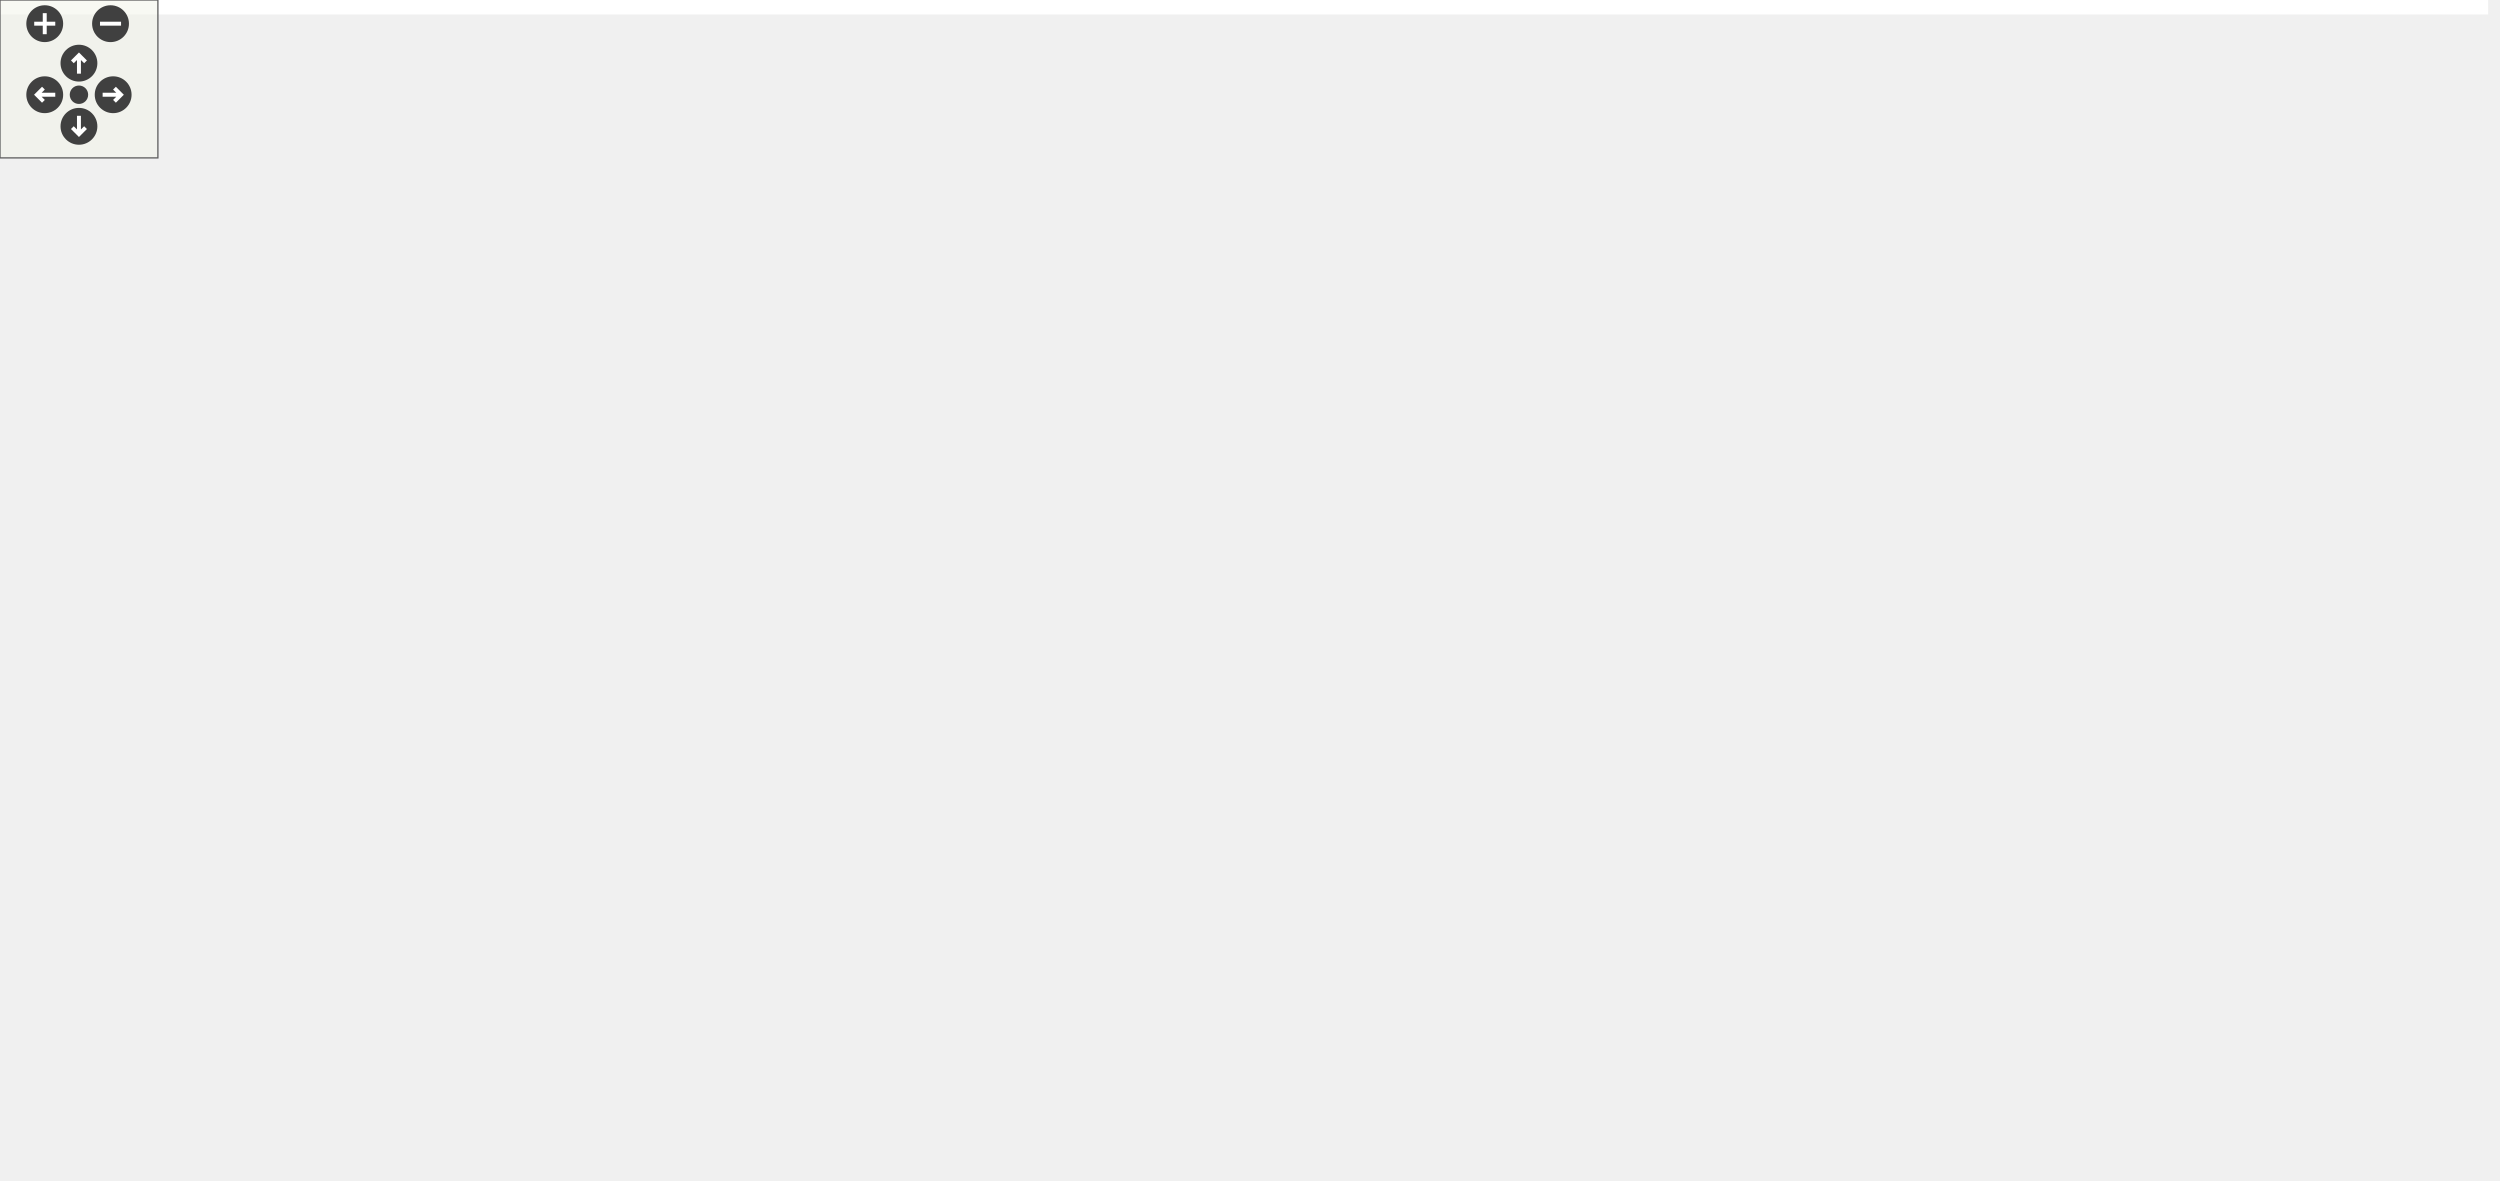
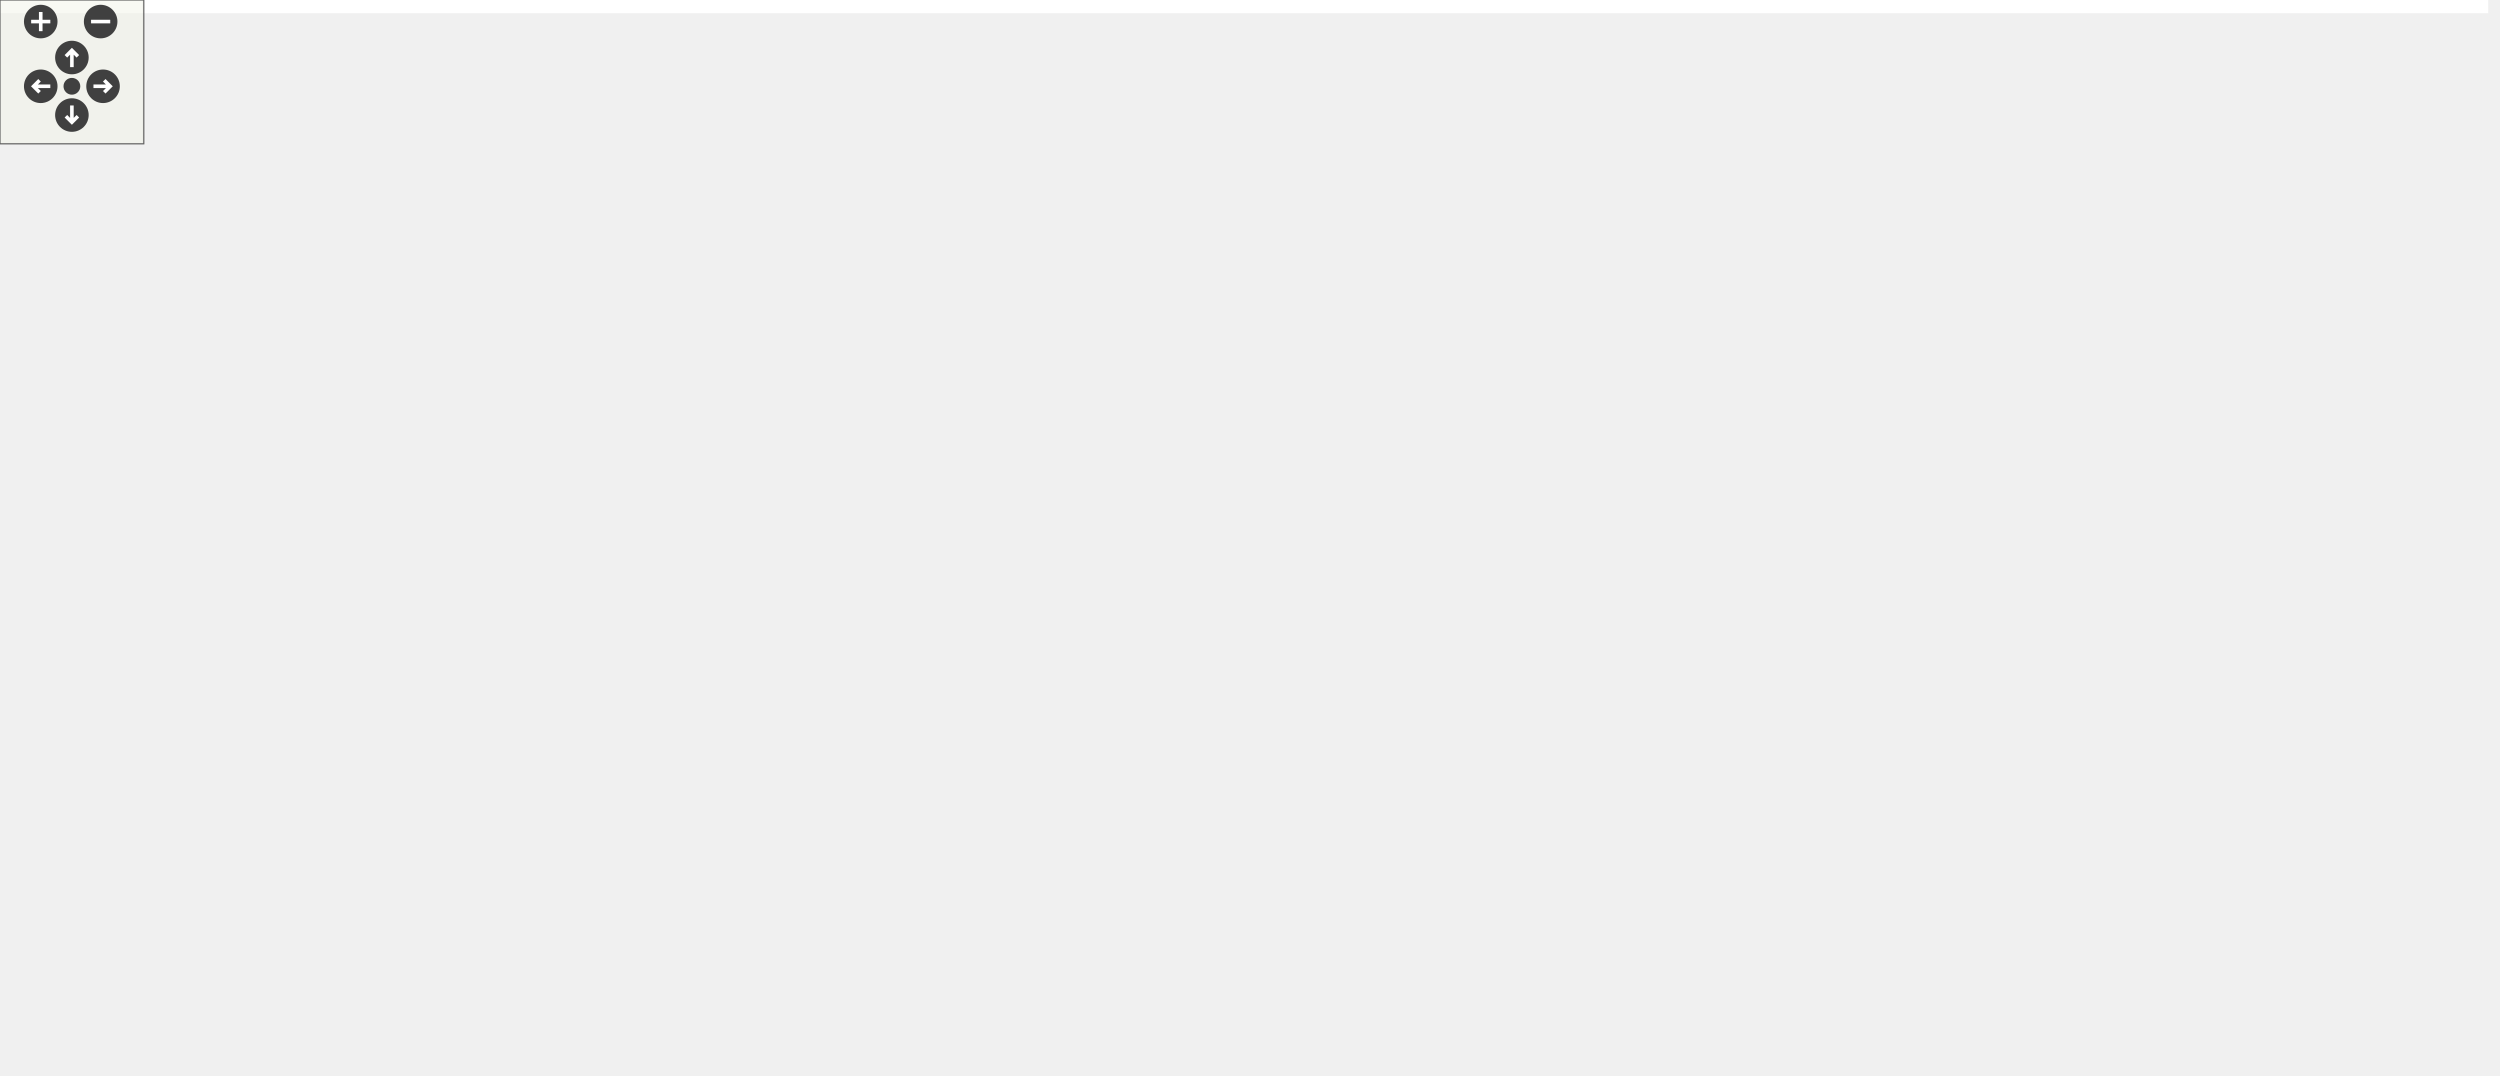
<svg xmlns="http://www.w3.org/2000/svg" xmlns:xlink="http://www.w3.org/1999/xlink" id="main" version="1.1" xml:space="preserve">
  <defs>
    <circle id="rim" cx="0" cy="0" r="7" />
    <circle id="rim2" cx="0" cy="0" r="3.5" />
    <g id="zoomPlus">
      <use xlink:href="#rim" fill="#404040">
        <set attributeName="fill" to="#808080" begin="zoomplus.mouseover" end="zoomplus.mouseout" />
      </use>
      <path d="M-4,0h8M0,-4v8" fill="none" stroke="white" stroke-width="1.5" pointer-events="none" />
    </g>
    <g id="zoomMin">
      <use xlink:href="#rim" fill="#404040">
        <set attributeName="fill" to="#808080" begin="zoomminus.mouseover" end="zoomminus.mouseout" />
      </use>
      <path d="M-4,0h8" fill="none" stroke="white" stroke-width="1.5" pointer-events="none" />
    </g>
    <g id="dirArrow">
      <path fill="none" stroke="white" stroke-width="1.5" d="M0,-3.0v7 M-2.5,-0.5L0,-3.0L2.5,-0.5" />
    </g>
    <g id="resetDef">
      <use xlink:href="#rim2" fill="#404040">
        <set attributeName="fill" to="#808080" begin="reset.mouseover" end="reset.mouseout" />
      </use>
    </g>
  </defs>
  <svg id="graph" class="graph">
    <g id="viewport">
-       <polygon fill="white" stroke="white" points="-4,5 -4,-388 945,-388 945,5 -4,5" />
+       <polygon fill="white" stroke="white" points="-4,5 -4,-388 1038,-388 1038,5 -4,5" />
      <g id="node1" class="node">
-         <polygon fill="#bfbfbf" stroke="black" points="351.5,-361 351.5,-383 412.5,-383 412.5,-361 351.5,-361" />
-         <text text-anchor="middle" x="382" y="-370" font-family="FreeSans" font-size="10.00">workunit.h</text>
+         <polygon fill="#bfbfbf" stroke="black" points="521.5,-361 521.5,-383 582.5,-383 582.5,-361 521.5,-361" />
+         <text text-anchor="middle" x="552" y="-370" font-family="FreeSans" font-size="10.00">workunit.h</text>
      </g>
      <g id="node3" class="node">
        <a xlink:href="datatypes_8h.html" target="_top" xlink:title="This file declares a few typedefs to allow flexibility, in case a change is required/desired.">
-           <polygon fill="white" stroke="black" points="482,-121 482,-143 550,-143 550,-121 482,-121" />
-           <text text-anchor="middle" x="516" y="-130" font-family="FreeSans" font-size="10.00">datatypes.h</text>
+           <polygon fill="white" stroke="black" points="429,-121 429,-143 497,-143 497,-121 429,-121" />
+           <text text-anchor="middle" x="463" y="-130" font-family="FreeSans" font-size="10.00">datatypes.h</text>
        </a>
      </g>
      <g id="edge2" class="edge">
-         <path fill="none" stroke="midnightblue" d="M363.454,-360.917C315.125,-330.705 192.717,-244.827 247,-180 275.136,-146.399 402.782,-136.297 471.642,-133.276" />
-         <polygon fill="midnightblue" stroke="midnightblue" points="471.911,-136.768 481.76,-132.865 471.626,-129.774 471.911,-136.768" />
+         <path fill="none" stroke="midnightblue" d="M521.358,-368.16C438.611,-357.079 214.097,-322.086 173,-264 108.958,-173.483 322.998,-143.788 418.91,-135.163" />
+         <polygon fill="midnightblue" stroke="midnightblue" points="419.242,-138.647 428.904,-134.302 418.641,-131.673 419.242,-138.647" />
      </g>
      <g id="node19" class="node">
        <a xlink:href="framescheduler_8h.html" target="_top" xlink:title="This file has the Declarations for the main FrameScheduler class.">
-           <polygon fill="white" stroke="black" points="464,-301 464,-323 558,-323 558,-301 464,-301" />
-           <text text-anchor="middle" x="511" y="-310" font-family="FreeSans" font-size="10.00">framescheduler.h</text>
+           <polygon fill="white" stroke="black" points="608,-301 608,-323 702,-323 702,-301 608,-301" />
+           <text text-anchor="middle" x="655" y="-310" font-family="FreeSans" font-size="10.00">framescheduler.h</text>
        </a>
      </g>
      <g id="edge18" class="edge">
-         <path fill="none" stroke="midnightblue" d="M405.661,-360.995C425.9,-351.582 455.252,-337.929 477.835,-327.426" />
-         <polygon fill="midnightblue" stroke="midnightblue" points="479.461,-330.529 487.053,-323.138 476.509,-324.182 479.461,-330.529" />
+         <path fill="none" stroke="midnightblue" d="M570.892,-360.995C586.619,-351.834 609.238,-338.658 627.059,-328.276" />
+         <polygon fill="midnightblue" stroke="midnightblue" points="629,-331.196 635.879,-323.138 625.477,-325.148 629,-331.196" />
      </g>
      <g id="node29" class="node">
-         <polygon fill="white" stroke="#bfbfbf" points="388,-181 388,-203 432,-203 432,-181 388,-181" />
-         <text text-anchor="middle" x="410" y="-190" font-family="FreeSans" font-size="10.00">vector</text>
-       </g>
-       <g id="edge84" class="edge">
-         <path fill="none" stroke="midnightblue" d="M383.752,-360.74C388.328,-331.319 400.703,-251.769 406.68,-213.345" />
-         <polygon fill="midnightblue" stroke="midnightblue" points="410.17,-213.675 408.249,-203.256 403.254,-212.599 410.17,-213.675" />
+         <polygon fill="white" stroke="#bfbfbf" points="683,-181 683,-203 727,-203 727,-181 683,-181" />
+         <text text-anchor="middle" x="705" y="-190" font-family="FreeSans" font-size="10.00">vector</text>
+       </g>
+       <g id="edge86" class="edge">
+         <path fill="none" stroke="midnightblue" d="M582.643,-368.119C616.41,-362.682 671.204,-350.337 711,-324 747.231,-300.023 779.154,-279.472 761,-240 755.216,-227.424 744.331,-216.91 733.685,-208.959" />
+         <polygon fill="midnightblue" stroke="midnightblue" points="735.511,-205.966 725.3,-203.141 731.521,-211.718 735.511,-205.966" />
      </g>
      <g id="node31" class="node">
        <a xlink:href="thread_8h.html" target="_top" xlink:title="This file defines a minimalistic cross-platform thread that the scheduler uses to schedule tasks...">
-           <polygon fill="white" stroke="black" points="147.5,-241 147.5,-263 200.5,-263 200.5,-241 147.5,-241" />
-           <text text-anchor="middle" x="174" y="-250" font-family="FreeSans" font-size="10.00">thread.h</text>
-         </a>
-       </g>
-       <g id="edge80" class="edge">
-         <path fill="none" stroke="midnightblue" d="M351.317,-366.166C308.927,-357.622 235.263,-340.88 214,-324 197.463,-310.872 186.696,-288.935 180.544,-272.718" />
-         <polygon fill="midnightblue" stroke="midnightblue" points="183.762,-271.319 177.153,-263.038 177.155,-273.633 183.762,-271.319" />
+           <polygon fill="white" stroke="black" points="883.5,-241 883.5,-263 936.5,-263 936.5,-241 883.5,-241" />
+           <text text-anchor="middle" x="910" y="-250" font-family="FreeSans" font-size="10.00">thread.h</text>
+         </a>
+       </g>
+       <g id="edge82" class="edge">
+         <path fill="none" stroke="midnightblue" d="M582.817,-368.947C646.101,-362.317 788.418,-345.463 832,-324 857.483,-311.451 880.555,-287.913 894.882,-271.167" />
+         <polygon fill="midnightblue" stroke="midnightblue" points="897.861,-273.058 901.544,-263.124 892.47,-268.593 897.861,-273.058" />
      </g>
      <g id="node37" class="node">
        <a xlink:href="mutex_8h.html" target="_top" xlink:title="This file declares and defines a mutex that is a partial implementation.">
-           <polygon fill="white" stroke="black" points="109.5,-121 109.5,-143 160.5,-143 160.5,-121 109.5,-121" />
-           <text text-anchor="middle" x="135" y="-130" font-family="FreeSans" font-size="10.00">mutex.h</text>
+           <polygon fill="white" stroke="black" points="982.5,-121 982.5,-143 1033.5,-143 1033.5,-121 982.5,-121" />
+           <text text-anchor="middle" x="1008" y="-130" font-family="FreeSans" font-size="10.00">mutex.h</text>
        </a>
      </g>
      <g id="edge70" class="edge">
-         <path fill="none" stroke="midnightblue" d="M351.294,-370.233C311.179,-366.677 240.051,-356 189,-324 138.644,-292.436 134.42,-263.266 130,-204 128.735,-187.041 130.217,-167.828 131.888,-153.516" />
-         <polygon fill="midnightblue" stroke="midnightblue" points="135.407,-153.593 133.221,-143.227 128.465,-152.694 135.407,-153.593" />
+         <path fill="none" stroke="midnightblue" d="M582.526,-369.11C650.349,-362.395 811.561,-344.72 862,-324 940.331,-291.822 976.036,-281.573 1010,-204 1016.99,-188.026 1015.77,-168.09 1013.21,-153.248" />
+         <polygon fill="midnightblue" stroke="midnightblue" points="1016.56,-152.129 1011.11,-143.042 1009.7,-153.543 1016.56,-152.129" />
      </g>
      <g id="node44" class="node">
        <a xlink:href="workunitkey_8h.html" target="_top" xlink:title="This file defines the metadata used to sort workunits.">
-           <polygon fill="white" stroke="black" points="863.5,-241 863.5,-263 940.5,-263 940.5,-241 863.5,-241" />
-           <text text-anchor="middle" x="902" y="-250" font-family="FreeSans" font-size="10.00">workunitkey.h</text>
-         </a>
-       </g>
-       <g id="edge82" class="edge">
-         <path fill="none" stroke="midnightblue" d="M412.75,-367.036C450.259,-360.306 515.083,-346.478 567,-324 585.331,-316.064 586.258,-306.909 605,-300 707.346,-262.273 742.888,-284.566 853.481,-264.118" />
-         <polygon fill="midnightblue" stroke="midnightblue" points="854.188,-267.546 863.346,-262.218 852.865,-260.672 854.188,-267.546" />
+           <polygon fill="white" stroke="black" points="181.5,-241 181.5,-263 258.5,-263 258.5,-241 181.5,-241" />
+           <text text-anchor="middle" x="220" y="-250" font-family="FreeSans" font-size="10.00">workunitkey.h</text>
+         </a>
+       </g>
+       <g id="edge84" class="edge">
+         <path fill="none" stroke="midnightblue" d="M521.37,-361.891C492.742,-352.367 448.85,-337.573 411,-324 357.719,-304.894 296.571,-281.601 258.114,-266.783" />
+         <polygon fill="midnightblue" stroke="midnightblue" points="258.96,-263.358 248.37,-263.023 256.44,-269.888 258.96,-263.358" />
      </g>
      <g id="node61" class="node">
        <a xlink:href="rollingaverage_8h.html" target="_top" xlink:title="This stores the implementation and the declaration of the RollingAverage, BufferedRollingAverage, WeightedRollingAverage and the DefaultRollingAverage.">
-           <polygon fill="white" stroke="black" points="293.5,-241 293.5,-263 382.5,-263 382.5,-241 293.5,-241" />
-           <text text-anchor="middle" x="338" y="-250" font-family="FreeSans" font-size="10.00">rollingaverage.h</text>
+           <polygon fill="white" stroke="black" points="275.5,-241 275.5,-263 364.5,-263 364.5,-241 275.5,-241" />
+           <text text-anchor="middle" x="320" y="-250" font-family="FreeSans" font-size="10.00">rollingaverage.h</text>
        </a>
      </g>
      <g id="edge72" class="edge">
-         <path fill="none" stroke="midnightblue" d="M377.939,-360.926C370.572,-340.834 354.901,-298.093 345.528,-272.531" />
-         <polygon fill="midnightblue" stroke="midnightblue" points="348.779,-271.231 342.051,-263.047 342.207,-273.641 348.779,-271.231" />
+         <path fill="none" stroke="midnightblue" d="M530.59,-360.926C489.155,-339.494 397.9,-292.293 350.274,-267.659" />
+         <polygon fill="midnightblue" stroke="midnightblue" points="351.849,-264.533 341.358,-263.047 348.633,-270.751 351.849,-264.533" />
      </g>
      <g id="node65" class="node">
        <a xlink:href="threadingenumerations_8h.html" target="_top" xlink:title="Any enumerations the threading library requires are all declared here.">
-           <polygon fill="white" stroke="black" points="613.5,-301 613.5,-323 740.5,-323 740.5,-301 613.5,-301" />
-           <text text-anchor="middle" x="677" y="-310" font-family="FreeSans" font-size="10.00">threadingenumerations.h</text>
+           <polygon fill="white" stroke="black" points="-0.5,-301 -0.5,-323 126.5,-323 126.5,-301 -0.5,-301" />
+           <text text-anchor="middle" x="63" y="-310" font-family="FreeSans" font-size="10.00">threadingenumerations.h</text>
        </a>
      </g>
      <g id="edge78" class="edge">
-         <path fill="none" stroke="midnightblue" d="M412.735,-365.749C459.845,-356.167 550.94,-337.639 612.859,-325.046" />
-         <polygon fill="midnightblue" stroke="midnightblue" points="613.814,-328.423 622.916,-323 612.419,-321.564 613.814,-328.423" />
+         <path fill="none" stroke="midnightblue" d="M521.455,-368.849C453.043,-361.704 282.35,-343.377 140,-324 138.928,-323.854 137.847,-323.705 136.76,-323.555" />
+         <polygon fill="midnightblue" stroke="midnightblue" points="137.231,-320.087 126.838,-322.143 136.245,-327.017 137.231,-320.087" />
      </g>
      <g id="node5" class="node">
        <a xlink:href="compilerthreadcompat_8h.html" target="_top" xlink:title="This file determines what features are offered by the compiler that this library can take advantage o...">
-           <polygon fill="white" stroke="black" points="73,-61 73,-83 197,-83 197,-61 73,-61" />
-           <text text-anchor="middle" x="135" y="-70" font-family="FreeSans" font-size="10.00">compilerthreadcompat.h</text>
+           <polygon fill="white" stroke="black" points="840,-61 840,-83 964,-83 964,-61 840,-61" />
+           <text text-anchor="middle" x="902" y="-70" font-family="FreeSans" font-size="10.00">compilerthreadcompat.h</text>
        </a>
      </g>
      <g id="edge4" class="edge">
-         <path fill="none" stroke="midnightblue" d="M481.853,-126.623C420.31,-116.931 289.55,-96.339 207.33,-83.391" />
-         <polygon fill="midnightblue" stroke="midnightblue" points="207.727,-79.91 197.304,-81.812 206.638,-86.825 207.727,-79.91" />
+         <path fill="none" stroke="midnightblue" d="M497.082,-127.342C568.295,-117.609 734.186,-94.936 830.078,-81.83" />
+         <polygon fill="midnightblue" stroke="midnightblue" points="830.554,-85.297 839.988,-80.475 829.606,-78.362 830.554,-85.297" />
      </g>
      <g id="node15" class="node">
-         <polygon fill="white" stroke="#bfbfbf" points="324.5,-61 324.5,-83 365.5,-83 365.5,-61 324.5,-61" />
-         <text text-anchor="middle" x="345" y="-70" font-family="FreeSans" font-size="10.00">string</text>
+         <polygon fill="white" stroke="#bfbfbf" points="983.5,-61 983.5,-83 1024.5,-83 1024.5,-61 983.5,-61" />
+         <text text-anchor="middle" x="1004" y="-70" font-family="FreeSans" font-size="10.00">string</text>
      </g>
      <g id="edge14" class="edge">
-         <path fill="none" stroke="midnightblue" d="M484.636,-120.995C453.624,-110.114 406.47,-93.568 375.693,-82.769" />
-         <polygon fill="midnightblue" stroke="midnightblue" points="376.525,-79.352 365.931,-79.344 374.208,-85.958 376.525,-79.352" />
+         <path fill="none" stroke="midnightblue" d="M497.324,-130.005C596.473,-124.046 882.005,-105.458 973,-84 973.211,-83.95 973.422,-83.9 973.633,-83.848" />
+         <polygon fill="midnightblue" stroke="midnightblue" points="974.684,-87.186 983.237,-80.934 972.652,-80.488 974.684,-87.186" />
      </g>
      <g id="node17" class="node">
-         <polygon fill="white" stroke="#bfbfbf" points="492.5,-61 492.5,-83 539.5,-83 539.5,-61 492.5,-61" />
-         <text text-anchor="middle" x="516" y="-70" font-family="FreeSans" font-size="10.00">stdint.h</text>
+         <polygon fill="white" stroke="#bfbfbf" points="439.5,-61 439.5,-83 486.5,-83 486.5,-61 439.5,-61" />
+         <text text-anchor="middle" x="463" y="-70" font-family="FreeSans" font-size="10.00">stdint.h</text>
      </g>
      <g id="edge16" class="edge">
-         <path fill="none" stroke="midnightblue" d="M516,-120.995C516,-113.311 516,-102.803 516,-93.488" />
-         <polygon fill="midnightblue" stroke="midnightblue" points="519.5,-93.343 516,-83.343 512.5,-93.343 519.5,-93.343" />
+         <path fill="none" stroke="midnightblue" d="M463,-120.995C463,-113.311 463,-102.803 463,-93.488" />
+         <polygon fill="midnightblue" stroke="midnightblue" points="466.5,-93.343 463,-83.343 459.5,-93.343 466.5,-93.343" />
      </g>
      <g id="node7" class="node">
-         <polygon fill="white" stroke="#bfbfbf" points="0,-1 0,-23 58,-23 58,-1 0,-1" />
-         <text text-anchor="middle" x="29" y="-10" font-family="FreeSans" font-size="10.00">pthread.h</text>
+         <polygon fill="white" stroke="#bfbfbf" points="767,-1 767,-23 825,-23 825,-1 767,-1" />
+         <text text-anchor="middle" x="796" y="-10" font-family="FreeSans" font-size="10.00">pthread.h</text>
      </g>
      <g id="edge6" class="edge">
-         <path fill="none" stroke="midnightblue" d="M115.558,-60.995C99.299,-51.792 75.881,-38.537 57.503,-28.134" />
-         <polygon fill="midnightblue" stroke="midnightblue" points="59.104,-25.018 48.678,-23.138 55.656,-31.11 59.104,-25.018" />
+         <path fill="none" stroke="midnightblue" d="M882.558,-60.995C866.299,-51.792 842.881,-38.537 824.503,-28.134" />
+         <polygon fill="midnightblue" stroke="midnightblue" points="826.104,-25.018 815.678,-23.138 822.656,-31.11 826.104,-25.018" />
      </g>
      <g id="node9" class="node">
-         <polygon fill="white" stroke="#bfbfbf" points="75.5,-1 75.5,-23 126.5,-23 126.5,-1 75.5,-1" />
-         <text text-anchor="middle" x="101" y="-10" font-family="FreeSans" font-size="10.00">signal.h</text>
+         <polygon fill="white" stroke="#bfbfbf" points="842.5,-1 842.5,-23 893.5,-23 893.5,-1 842.5,-1" />
+         <text text-anchor="middle" x="868" y="-10" font-family="FreeSans" font-size="10.00">signal.h</text>
      </g>
      <g id="edge8" class="edge">
-         <path fill="none" stroke="midnightblue" d="M128.764,-60.995C124.22,-52.977 117.934,-41.884 112.492,-32.281" />
-         <polygon fill="midnightblue" stroke="midnightblue" points="115.403,-30.317 107.428,-23.343 109.313,-33.769 115.403,-30.317" />
+         <path fill="none" stroke="midnightblue" d="M895.764,-60.995C891.22,-52.977 884.934,-41.884 879.492,-32.281" />
+         <polygon fill="midnightblue" stroke="midnightblue" points="882.403,-30.317 874.428,-23.343 876.313,-33.769 882.403,-30.317" />
      </g>
      <g id="node11" class="node">
-         <polygon fill="white" stroke="#bfbfbf" points="144,-1 144,-23 196,-23 196,-1 144,-1" />
-         <text text-anchor="middle" x="170" y="-10" font-family="FreeSans" font-size="10.00">sched.h</text>
+         <polygon fill="white" stroke="#bfbfbf" points="911,-1 911,-23 963,-23 963,-1 911,-1" />
+         <text text-anchor="middle" x="937" y="-10" font-family="FreeSans" font-size="10.00">sched.h</text>
      </g>
      <g id="edge10" class="edge">
-         <path fill="none" stroke="midnightblue" d="M141.42,-60.995C146.145,-52.894 152.703,-41.653 158.344,-31.981" />
-         <polygon fill="midnightblue" stroke="midnightblue" points="161.368,-33.744 163.383,-23.343 155.321,-30.217 161.368,-33.744" />
+         <path fill="none" stroke="midnightblue" d="M908.42,-60.995C913.145,-52.894 919.703,-41.653 925.344,-31.981" />
+         <polygon fill="midnightblue" stroke="midnightblue" points="928.368,-33.744 930.383,-23.343 922.321,-30.217 928.368,-33.744" />
      </g>
      <g id="node13" class="node">
-         <polygon fill="white" stroke="#bfbfbf" points="214,-1 214,-23 264,-23 264,-1 214,-1" />
-         <text text-anchor="middle" x="239" y="-10" font-family="FreeSans" font-size="10.00">unistd.h</text>
+         <polygon fill="white" stroke="#bfbfbf" points="981,-1 981,-23 1031,-23 1031,-1 981,-1" />
+         <text text-anchor="middle" x="1006" y="-10" font-family="FreeSans" font-size="10.00">unistd.h</text>
      </g>
      <g id="edge12" class="edge">
-         <path fill="none" stroke="midnightblue" d="M154.075,-60.995C169.955,-51.834 192.793,-38.658 210.788,-28.276" />
-         <polygon fill="midnightblue" stroke="midnightblue" points="212.781,-31.167 219.694,-23.138 209.283,-25.104 212.781,-31.167" />
+         <path fill="none" stroke="midnightblue" d="M921.075,-60.995C936.955,-51.834 959.793,-38.658 977.788,-28.276" />
+         <polygon fill="midnightblue" stroke="midnightblue" points="979.781,-31.167 986.694,-23.138 976.283,-25.104 979.781,-31.167" />
      </g>
      <g id="edge20" class="edge">
-         <path fill="none" stroke="midnightblue" d="M558.036,-301.071C559.71,-300.706 561.369,-300.348 563,-300 644.498,-282.629 694.036,-328.331 747,-264 784.895,-217.973 717.626,-203.351 674,-180 637.965,-160.712 593.062,-148.02 560.345,-140.56" />
-         <polygon fill="midnightblue" stroke="midnightblue" points="560.697,-137.053 550.178,-138.32 559.191,-143.889 560.697,-137.053" />
+         <path fill="none" stroke="midnightblue" d="M702.112,-302.917C723.95,-296.094 747.916,-284.288 761,-264 777.495,-238.424 743.237,-185.793 736,-180 701.382,-152.289 575.129,-139.601 507.114,-134.666" />
+         <polygon fill="midnightblue" stroke="midnightblue" points="507.34,-131.173 497.12,-133.966 506.851,-138.156 507.34,-131.173" />
      </g>
      <g id="node22" class="node">
        <a xlink:href="doublebufferedresource_8h.html" target="_top" xlink:title="This file defines the template double buffered resources that can be attached to a thread...">
-           <polygon fill="white" stroke="black" points="607.5,-241 607.5,-263 738.5,-263 738.5,-241 607.5,-241" />
-           <text text-anchor="middle" x="673" y="-250" font-family="FreeSans" font-size="10.00">doublebufferedresource.h</text>
+           <polygon fill="white" stroke="black" points="451.5,-241 451.5,-263 582.5,-263 582.5,-241 451.5,-241" />
+           <text text-anchor="middle" x="517" y="-250" font-family="FreeSans" font-size="10.00">doublebufferedresource.h</text>
        </a>
      </g>
      <g id="edge22" class="edge">
-         <path fill="none" stroke="midnightblue" d="M540.713,-300.995C566.779,-291.341 604.881,-277.229 633.507,-266.627" />
-         <polygon fill="midnightblue" stroke="midnightblue" points="635.039,-269.792 643.201,-263.037 632.608,-263.228 635.039,-269.792" />
+         <path fill="none" stroke="midnightblue" d="M629.689,-300.995C607.844,-291.498 576.076,-277.685 551.834,-267.145" />
+         <polygon fill="midnightblue" stroke="midnightblue" points="553.184,-263.916 542.618,-263.138 550.393,-270.335 553.184,-263.916" />
      </g>
      <g id="edge32" class="edge">
-         <path fill="none" stroke="midnightblue" d="M463.787,-303.594C395.976,-291.521 272.413,-269.522 210.873,-258.565" />
-         <polygon fill="midnightblue" stroke="midnightblue" points="211.297,-255.085 200.838,-256.778 210.07,-261.977 211.297,-255.085" />
+         <path fill="none" stroke="midnightblue" d="M702.208,-302.479C745.926,-293.421 812.645,-278.985 870,-264 871.223,-263.68 872.465,-263.349 873.718,-263.008" />
+         <polygon fill="midnightblue" stroke="midnightblue" points="874.725,-266.361 883.395,-260.272 872.82,-259.625 874.725,-266.361" />
      </g>
      <g id="node34" class="node">
        <a xlink:href="systemcalls_8h.html" target="_top" xlink:title="This file defines a minimalistic cross-platform thread that the scheduler uses to schedule tasks...">
-           <polygon fill="white" stroke="black" points="255.5,-181 255.5,-203 332.5,-203 332.5,-181 255.5,-181" />
-           <text text-anchor="middle" x="294" y="-190" font-family="FreeSans" font-size="10.00">systemcalls.h</text>
+           <polygon fill="white" stroke="black" points="797.5,-181 797.5,-203 874.5,-203 874.5,-181 797.5,-181" />
+           <text text-anchor="middle" x="836" y="-190" font-family="FreeSans" font-size="10.00">systemcalls.h</text>
        </a>
      </g>
      <g id="edge54" class="edge">
-         <path fill="none" stroke="midnightblue" d="M463.82,-308.794C404.31,-303.654 307.058,-291.235 285,-264 273.423,-249.706 277.98,-228.294 284.033,-212.535" />
-         <polygon fill="midnightblue" stroke="midnightblue" points="287.344,-213.696 288.072,-203.126 280.911,-210.935 287.344,-213.696" />
+         <path fill="none" stroke="midnightblue" d="M702.258,-304.331C731.268,-297.665 767.761,-285.551 794,-264 810.421,-250.513 821.822,-228.811 828.559,-212.754" />
+         <polygon fill="midnightblue" stroke="midnightblue" points="831.929,-213.748 832.32,-203.161 825.412,-211.194 831.929,-213.748" />
      </g>
      <g id="edge50" class="edge">
-         <path fill="none" stroke="midnightblue" d="M558.232,-302.381C562.876,-301.533 567.525,-300.724 572,-300 693.986,-280.266 728.699,-287.341 853.422,-264.145" />
-         <polygon fill="midnightblue" stroke="midnightblue" points="854.179,-267.564 863.356,-262.269 852.88,-260.685 854.179,-267.564" />
+         <path fill="none" stroke="midnightblue" d="M607.818,-308.109C536.342,-301.79 396.236,-287.741 268.591,-264.144" />
+         <polygon fill="midnightblue" stroke="midnightblue" points="269.115,-260.681 258.642,-262.28 267.826,-267.561 269.115,-260.681" />
      </g>
      <g id="node48" class="node">
        <a xlink:href="barrier_8h.html" target="_top" xlink:title="The declaration of the Mezzanine::Threading::Barrier Barrier synchronization primitive.">
-           <polygon fill="white" stroke="black" points="793.5,-241 793.5,-263 846.5,-263 846.5,-241 793.5,-241" />
-           <text text-anchor="middle" x="820" y="-250" font-family="FreeSans" font-size="10.00">barrier.h</text>
+           <polygon fill="white" stroke="black" points="381.5,-241 381.5,-263 434.5,-263 434.5,-241 381.5,-241" />
+           <text text-anchor="middle" x="408" y="-250" font-family="FreeSans" font-size="10.00">barrier.h</text>
        </a>
      </g>
      <g id="edge56" class="edge">
-         <path fill="none" stroke="midnightblue" d="M558.268,-302.591C562.905,-301.701 567.542,-300.824 572,-300 664.256,-282.944 688.682,-285.518 780,-264 781.231,-263.71 782.479,-263.404 783.737,-263.085" />
-         <polygon fill="midnightblue" stroke="midnightblue" points="784.705,-266.449 793.44,-260.453 782.873,-259.693 784.705,-266.449" />
+         <path fill="none" stroke="midnightblue" d="M607.9,-302.852C566.888,-294.548 505.695,-281.342 444.481,-264.248" />
+         <polygon fill="midnightblue" stroke="midnightblue" points="445.235,-260.824 434.66,-261.471 443.33,-267.56 445.235,-260.824" />
      </g>
      <g id="node54" class="node">
-         <polygon fill="white" stroke="#bfbfbf" points="554,-241 554,-263 590,-263 590,-241 554,-241" />
-         <text text-anchor="middle" x="572" y="-250" font-family="FreeSans" font-size="10.00">map</text>
+         <polygon fill="white" stroke="#bfbfbf" points="668,-241 668,-263 704,-263 704,-241 668,-241" />
+         <text text-anchor="middle" x="686" y="-250" font-family="FreeSans" font-size="10.00">map</text>
      </g>
      <g id="edge64" class="edge">
-         <path fill="none" stroke="midnightblue" d="M522.188,-300.995C530.849,-292.476 543.04,-280.485 553.193,-270.499" />
-         <polygon fill="midnightblue" stroke="midnightblue" points="555.793,-272.851 560.468,-263.343 550.884,-267.86 555.793,-272.851" />
+         <path fill="none" stroke="midnightblue" d="M660.686,-300.995C664.828,-292.977 670.56,-281.884 675.522,-272.281" />
+         <polygon fill="midnightblue" stroke="midnightblue" points="678.659,-273.834 680.14,-263.343 672.44,-270.621 678.659,-273.834" />
      </g>
      <g id="node56" class="node">
-         <polygon fill="white" stroke="#bfbfbf" points="438,-241 438,-263 468,-263 468,-241 438,-241" />
-         <text text-anchor="middle" x="453" y="-250" font-family="FreeSans" font-size="10.00">set</text>
+         <polygon fill="white" stroke="#bfbfbf" points="722,-241 722,-263 752,-263 752,-241 722,-241" />
+         <text text-anchor="middle" x="737" y="-250" font-family="FreeSans" font-size="10.00">set</text>
      </g>
      <g id="edge66" class="edge">
-         <path fill="none" stroke="midnightblue" d="M500.362,-300.995C492.208,-292.56 480.763,-280.72 471.166,-270.793" />
-         <polygon fill="midnightblue" stroke="midnightblue" points="473.431,-268.1 463.965,-263.343 468.399,-272.965 473.431,-268.1" />
+         <path fill="none" stroke="midnightblue" d="M670.04,-300.995C682.216,-292.086 699.581,-279.38 713.576,-269.14" />
+         <polygon fill="midnightblue" stroke="midnightblue" points="715.774,-271.868 721.778,-263.138 711.64,-266.219 715.774,-271.868" />
      </g>
      <g id="node58" class="node">
-         <polygon fill="white" stroke="#bfbfbf" points="486,-241 486,-263 536,-263 536,-241 486,-241" />
-         <text text-anchor="middle" x="511" y="-250" font-family="FreeSans" font-size="10.00">fstream</text>
+         <polygon fill="white" stroke="#bfbfbf" points="600,-241 600,-263 650,-263 650,-241 600,-241" />
+         <text text-anchor="middle" x="625" y="-250" font-family="FreeSans" font-size="10.00">fstream</text>
      </g>
      <g id="edge68" class="edge">
-         <path fill="none" stroke="midnightblue" d="M511,-300.995C511,-293.311 511,-282.803 511,-273.488" />
-         <polygon fill="midnightblue" stroke="midnightblue" points="514.5,-273.343 511,-263.343 507.5,-273.343 514.5,-273.343" />
+         <path fill="none" stroke="midnightblue" d="M649.498,-300.995C645.53,-293.061 640.057,-282.115 635.291,-272.581" />
+         <polygon fill="midnightblue" stroke="midnightblue" points="638.274,-270.722 630.671,-263.343 632.013,-273.852 638.274,-270.722" />
      </g>
      <g id="edge24" class="edge">
-         <path fill="none" stroke="midnightblue" d="M673.145,-240.985C672.748,-225.415 669.723,-196.979 654,-180 629.766,-153.831 590.523,-141.929 560.068,-136.515" />
-         <polygon fill="midnightblue" stroke="midnightblue" points="560.54,-133.046 550.112,-134.917 559.43,-139.957 560.54,-133.046" />
+         <path fill="none" stroke="midnightblue" d="M563.674,-240.965C602.994,-229.388 649.648,-208.843 628,-180 613.452,-160.616 550.908,-146.503 507.151,-138.777" />
+         <polygon fill="midnightblue" stroke="midnightblue" points="507.471,-135.281 497.024,-137.043 506.289,-142.181 507.471,-135.281" />
      </g>
      <g id="node25" class="node">
-         <polygon fill="white" stroke="#bfbfbf" points="587,-181 587,-203 645,-203 645,-181 587,-181" />
-         <text text-anchor="middle" x="616" y="-190" font-family="FreeSans" font-size="10.00">algorithm</text>
+         <polygon fill="white" stroke="#bfbfbf" points="561,-181 561,-203 619,-203 619,-181 561,-181" />
+         <text text-anchor="middle" x="590" y="-190" font-family="FreeSans" font-size="10.00">algorithm</text>
      </g>
      <g id="edge26" class="edge">
-         <path fill="none" stroke="midnightblue" d="M662.545,-240.995C654.532,-232.56 643.284,-220.72 633.853,-210.793" />
-         <polygon fill="midnightblue" stroke="midnightblue" points="636.201,-208.182 626.776,-203.343 631.126,-213.003 636.201,-208.182" />
+         <path fill="none" stroke="midnightblue" d="M530.389,-240.995C541.024,-232.254 556.106,-219.858 568.438,-209.722" />
+         <polygon fill="midnightblue" stroke="midnightblue" points="570.945,-212.192 576.448,-203.138 566.501,-206.784 570.945,-212.192" />
      </g>
      <g id="node27" class="node">
-         <polygon fill="white" stroke="#bfbfbf" points="516.5,-181 516.5,-203 569.5,-203 569.5,-181 516.5,-181" />
-         <text text-anchor="middle" x="543" y="-190" font-family="FreeSans" font-size="10.00">sstream</text>
+         <polygon fill="white" stroke="#bfbfbf" points="490.5,-181 490.5,-203 543.5,-203 543.5,-181 490.5,-181" />
+         <text text-anchor="middle" x="517" y="-190" font-family="FreeSans" font-size="10.00">sstream</text>
      </g>
      <g id="edge28" class="edge">
-         <path fill="none" stroke="midnightblue" d="M649.156,-240.995C628.76,-231.582 599.18,-217.929 576.422,-207.426" />
-         <polygon fill="midnightblue" stroke="midnightblue" points="577.679,-204.151 567.133,-203.138 574.746,-210.507 577.679,-204.151" />
+         <path fill="none" stroke="midnightblue" d="M517,-240.995C517,-233.311 517,-222.803 517,-213.488" />
+         <polygon fill="midnightblue" stroke="midnightblue" points="520.5,-213.343 517,-203.343 513.5,-213.343 520.5,-213.343" />
      </g>
      <g id="edge30" class="edge">
-         <path fill="none" stroke="midnightblue" d="M624.762,-240.995C571.657,-228.88 487.778,-209.744 442.151,-199.335" />
-         <polygon fill="midnightblue" stroke="midnightblue" points="442.746,-195.881 432.218,-197.069 441.189,-202.705 442.746,-195.881" />
+         <path fill="none" stroke="midnightblue" d="M551.482,-240.995C586.162,-229.927 639.203,-212.999 672.98,-202.219" />
+         <polygon fill="midnightblue" stroke="midnightblue" points="674.341,-205.459 682.803,-199.084 672.212,-198.79 674.341,-205.459" />
      </g>
      <g id="edge34" class="edge">
-         <path fill="none" stroke="midnightblue" d="M162.13,-240.972C152.631,-231.725 139.393,-217.846 130,-204 113.372,-179.49 107.611,-172.871 101,-144 98.619,-133.602 97.765,-130.164 101,-120 104.356,-109.455 110.963,-99.238 117.467,-90.959" />
-         <polygon fill="midnightblue" stroke="midnightblue" points="120.315,-93.01 124.067,-83.102 114.955,-88.507 120.315,-93.01" />
+         <path fill="none" stroke="midnightblue" d="M909.5,-240.74C908.192,-211.319 904.656,-131.769 902.949,-93.345" />
+         <polygon fill="midnightblue" stroke="midnightblue" points="906.441,-93.09 902.5,-83.256 899.448,-93.401 906.441,-93.09" />
      </g>
      <g id="edge48" class="edge">
-         <path fill="none" stroke="midnightblue" d="M200.613,-245.234C244.209,-234.15 330.685,-212.165 377.714,-200.208" />
-         <polygon fill="midnightblue" stroke="midnightblue" points="378.843,-203.533 387.672,-197.677 377.118,-196.749 378.843,-203.533" />
+         <path fill="none" stroke="midnightblue" d="M883.2,-244.156C845.56,-233.14 777.15,-213.117 736.925,-201.344" />
+         <polygon fill="midnightblue" stroke="midnightblue" points="737.68,-197.918 727.1,-198.468 735.714,-204.636 737.68,-197.918" />
      </g>
      <g id="edge36" class="edge">
-         <path fill="none" stroke="midnightblue" d="M196.01,-240.995C214.669,-231.666 241.655,-218.173 262.585,-207.708" />
-         <polygon fill="midnightblue" stroke="midnightblue" points="264.344,-210.741 271.723,-203.138 261.214,-204.48 264.344,-210.741" />
+         <path fill="none" stroke="midnightblue" d="M896.427,-240.995C885.647,-232.254 870.358,-219.858 857.857,-209.722" />
+         <polygon fill="midnightblue" stroke="midnightblue" points="859.709,-206.718 849.737,-203.138 855.301,-212.155 859.709,-206.718" />
      </g>
      <g id="edge40" class="edge">
-         <path fill="none" stroke="midnightblue" d="M162.97,-240.884C154.733,-231.8 144.061,-218.182 139,-204 133.166,-187.651 132.478,-167.89 133.073,-153.21" />
-         <polygon fill="midnightblue" stroke="midnightblue" points="136.574,-153.316 133.715,-143.114 129.588,-152.872 136.574,-153.316" />
+         <path fill="none" stroke="midnightblue" d="M936.86,-242.558C954.82,-234.885 977.543,-222.308 991,-204 1001.83,-189.26 1005.88,-168.635 1007.33,-153.235" />
+         <polygon fill="midnightblue" stroke="midnightblue" points="1010.83,-153.311 1007.99,-143.105 1003.85,-152.856 1010.83,-153.311" />
      </g>
      <g id="node41" class="node">
-         <polygon fill="white" stroke="#bfbfbf" points="147.5,-181 147.5,-203 200.5,-203 200.5,-181 147.5,-181" />
-         <text text-anchor="middle" x="174" y="-190" font-family="FreeSans" font-size="10.00">ostream</text>
+         <polygon fill="white" stroke="#bfbfbf" points="929.5,-181 929.5,-203 982.5,-203 982.5,-181 929.5,-181" />
+         <text text-anchor="middle" x="956" y="-190" font-family="FreeSans" font-size="10.00">ostream</text>
      </g>
      <g id="edge46" class="edge">
-         <path fill="none" stroke="midnightblue" d="M174,-240.995C174,-233.311 174,-222.803 174,-213.488" />
-         <polygon fill="midnightblue" stroke="midnightblue" points="177.5,-213.343 174,-203.343 170.5,-213.343 177.5,-213.343" />
+         <path fill="none" stroke="midnightblue" d="M918.437,-240.995C924.776,-232.727 933.623,-221.188 941.138,-211.385" />
+         <polygon fill="midnightblue" stroke="midnightblue" points="943.997,-213.408 947.304,-203.343 938.442,-209.149 943.997,-213.408" />
      </g>
      <g id="edge38" class="edge">
-         <path fill="none" stroke="midnightblue" d="M332.669,-181.549C371.492,-171.056 431.225,-154.912 471.876,-143.925" />
-         <polygon fill="midnightblue" stroke="midnightblue" points="473.036,-147.238 481.776,-141.25 471.209,-140.48 473.036,-147.238" />
+         <path fill="none" stroke="midnightblue" d="M797.452,-182.75C792.928,-181.77 788.369,-180.829 784,-180 685.877,-161.371 569.749,-145.529 507.587,-137.544" />
+         <polygon fill="midnightblue" stroke="midnightblue" points="507.716,-134.032 497.354,-136.238 506.83,-140.976 507.716,-134.032" />
      </g>
      <g id="edge42" class="edge">
-         <path fill="none" stroke="midnightblue" d="M135,-120.995C135,-113.311 135,-102.803 135,-93.488" />
-         <polygon fill="midnightblue" stroke="midnightblue" points="138.5,-93.343 135,-83.343 131.5,-93.343 138.5,-93.343" />
+         <path fill="none" stroke="midnightblue" d="M988.558,-120.995C972.299,-111.792 948.881,-98.537 930.503,-88.134" />
+         <polygon fill="midnightblue" stroke="midnightblue" points="932.104,-85.019 921.678,-83.138 928.656,-91.11 932.104,-85.019" />
      </g>
      <g id="edge44" class="edge">
-         <path fill="none" stroke="midnightblue" d="M160.75,-124.643C199.622,-113.536 273.14,-92.531 314.591,-80.688" />
-         <polygon fill="midnightblue" stroke="midnightblue" points="315.744,-83.999 324.398,-77.886 313.821,-77.268 315.744,-83.999" />
+         <path fill="none" stroke="midnightblue" d="M1007.27,-120.995C1006.75,-113.311 1006.05,-102.803 1005.43,-93.488" />
+         <polygon fill="midnightblue" stroke="midnightblue" points="1008.91,-93.088 1004.76,-83.343 1001.93,-93.553 1008.91,-93.088" />
      </g>
      <g id="edge52" class="edge">
-         <path fill="none" stroke="midnightblue" d="M899.521,-240.861C895.273,-224.593 884.952,-194.679 864,-180 815.799,-146.231 642.489,-136.098 560.102,-133.155" />
-         <polygon fill="midnightblue" stroke="midnightblue" points="560.159,-129.655 550.046,-132.816 559.923,-136.651 560.159,-129.655" />
+         <path fill="none" stroke="midnightblue" d="M231.25,-240.979C247.709,-225.401 279.897,-196.955 312,-180 345.982,-162.052 387.845,-149.398 418.867,-141.606" />
+         <polygon fill="midnightblue" stroke="midnightblue" points="420.058,-144.918 428.945,-139.148 418.4,-138.117 420.058,-144.918" />
      </g>
      <g id="edge58" class="edge">
-         <path fill="none" stroke="midnightblue" d="M830.793,-240.789C844.205,-225.496 863.539,-197.947 848,-180 829.387,-158.502 645.929,-141.868 559.991,-135.189" />
-         <polygon fill="midnightblue" stroke="midnightblue" points="560.25,-131.699 550.012,-134.425 559.716,-138.678 560.25,-131.699" />
+         <path fill="none" stroke="midnightblue" d="M418.23,-240.989C426.301,-231.752 437.284,-217.877 444,-204 451.809,-187.865 456.733,-168.086 459.606,-153.345" />
+         <polygon fill="midnightblue" stroke="midnightblue" points="463.105,-153.656 461.417,-143.197 456.214,-152.426 463.105,-153.656" />
      </g>
      <g id="node51" class="node">
        <a xlink:href="atomicoperations_8h.html" target="_top" xlink:title="Simple thread safe ways to check and change a specified variable atomically.">
-           <polygon fill="white" stroke="black" points="738.5,-181 738.5,-203 839.5,-203 839.5,-181 738.5,-181" />
-           <text text-anchor="middle" x="789" y="-190" font-family="FreeSans" font-size="10.00">atomicoperations.h</text>
+           <polygon fill="white" stroke="black" points="334.5,-181 334.5,-203 435.5,-203 435.5,-181 334.5,-181" />
+           <text text-anchor="middle" x="385" y="-190" font-family="FreeSans" font-size="10.00">atomicoperations.h</text>
        </a>
      </g>
      <g id="edge60" class="edge">
-         <path fill="none" stroke="midnightblue" d="M814.314,-240.995C810.172,-232.977 804.44,-221.884 799.478,-212.281" />
-         <polygon fill="midnightblue" stroke="midnightblue" points="802.56,-210.621 794.86,-203.343 796.341,-213.834 802.56,-210.621" />
+         <path fill="none" stroke="midnightblue" d="M403.781,-240.995C400.772,-233.144 396.632,-222.345 393.005,-212.883" />
+         <polygon fill="midnightblue" stroke="midnightblue" points="396.196,-211.428 389.348,-203.343 389.659,-213.933 396.196,-211.428" />
      </g>
      <g id="edge62" class="edge">
-         <path fill="none" stroke="midnightblue" d="M738.928,-180.995C687.767,-169.751 609.09,-152.459 560.178,-141.709" />
-         <polygon fill="midnightblue" stroke="midnightblue" points="560.731,-138.248 550.213,-139.519 559.229,-145.084 560.731,-138.248" />
+         <path fill="none" stroke="midnightblue" d="M399.306,-180.995C410.779,-172.17 427.095,-159.619 440.341,-149.43" />
+         <polygon fill="midnightblue" stroke="midnightblue" points="442.728,-152.01 448.52,-143.138 438.46,-146.461 442.728,-152.01" />
      </g>
      <g id="edge76" class="edge">
-         <path fill="none" stroke="midnightblue" d="M341.529,-240.853C347.059,-225.121 359.225,-196.49 379,-180 405.577,-157.837 443.058,-145.64 472.099,-139.094" />
-         <polygon fill="midnightblue" stroke="midnightblue" points="472.926,-142.497 481.988,-137.007 471.481,-135.648 472.926,-142.497" />
+         <path fill="none" stroke="midnightblue" d="M317.527,-240.939C314.774,-225.57 312.338,-197.659 326,-180 337.65,-164.942 383.267,-150.939 418.701,-141.99" />
+         <polygon fill="midnightblue" stroke="midnightblue" points="419.98,-145.28 428.854,-139.492 418.307,-138.483 419.98,-145.28" />
      </g>
      <g id="edge74" class="edge">
-         <path fill="none" stroke="midnightblue" d="M351.206,-240.995C361.629,-232.309 376.383,-220.014 388.504,-209.913" />
-         <polygon fill="midnightblue" stroke="midnightblue" points="390.947,-212.434 396.389,-203.343 386.466,-207.056 390.947,-212.434" />
+         <path fill="none" stroke="midnightblue" d="M364.766,-241.592C367.548,-241.03 370.309,-240.494 373,-240 485.578,-219.345 514.784,-220.813 628,-204 642.717,-201.815 658.998,-199.292 672.785,-197.126" />
+         <polygon fill="midnightblue" stroke="midnightblue" points="673.441,-200.566 682.774,-195.55 672.351,-193.651 673.441,-200.566" />
+       </g>
+       <g id="edge80" class="edge">
+         <path fill="none" stroke="midnightblue" d="M65.909,-300.868C73.336,-274.861 95.622,-210.044 140,-180 184.556,-149.835 340.625,-138.013 418.337,-133.917" />
+         <polygon fill="midnightblue" stroke="midnightblue" points="418.953,-137.391 428.763,-133.389 418.599,-130.4 418.953,-137.391" />
      </g>
    </g>
  </svg>
  <g id="navigator" transform="translate(0 0)" fill="#404254">
    <rect fill="#f2f5e9" fill-opacity="0.5" stroke="#606060" stroke-width=".5" x="0" y="0" width="60" height="60" />
    <use id="zoomplus" xlink:href="#zoomPlus" x="17" y="9" />
    <use id="zoomminus" xlink:href="#zoomMin" x="42" y="9" />
    <use id="reset" xlink:href="#resetDef" x="30" y="36" />
    <g id="arrowUp" xlink:href="#dirArrow" transform="translate(30 24)">
      <use xlink:href="#rim" fill="#404040">
        <set attributeName="fill" to="#808080" begin="arrowUp.mouseover" end="arrowUp.mouseout" />
      </use>
      <path fill="none" stroke="white" stroke-width="1.5" d="M0,-3.0v7 M-2.5,-0.5L0,-3.0L2.5,-0.5" />
    </g>
    <g id="arrowRight" xlink:href="#dirArrow" transform="rotate(90) translate(36 -43)">
      <use xlink:href="#rim" fill="#404040">
        <set attributeName="fill" to="#808080" begin="arrowRight.mouseover" end="arrowRight.mouseout" />
      </use>
      <path fill="none" stroke="white" stroke-width="1.5" d="M0,-3.0v7 M-2.5,-0.5L0,-3.0L2.5,-0.5" />
    </g>
    <g id="arrowDown" xlink:href="#dirArrow" transform="rotate(180) translate(-30 -48)">
      <use xlink:href="#rim" fill="#404040">
        <set attributeName="fill" to="#808080" begin="arrowDown.mouseover" end="arrowDown.mouseout" />
      </use>
      <path fill="none" stroke="white" stroke-width="1.5" d="M0,-3.0v7 M-2.5,-0.5L0,-3.0L2.5,-0.5" />
    </g>
    <g id="arrowLeft" xlink:href="#dirArrow" transform="rotate(270) translate(-36 17)">
      <use xlink:href="#rim" fill="#404040">
        <set attributeName="fill" to="#808080" begin="arrowLeft.mouseover" end="arrowLeft.mouseout" />
      </use>
      <path fill="none" stroke="white" stroke-width="1.5" d="M0,-3.0v7 M-2.5,-0.5L0,-3.0L2.5,-0.5" />
    </g>
  </g>
</svg>
